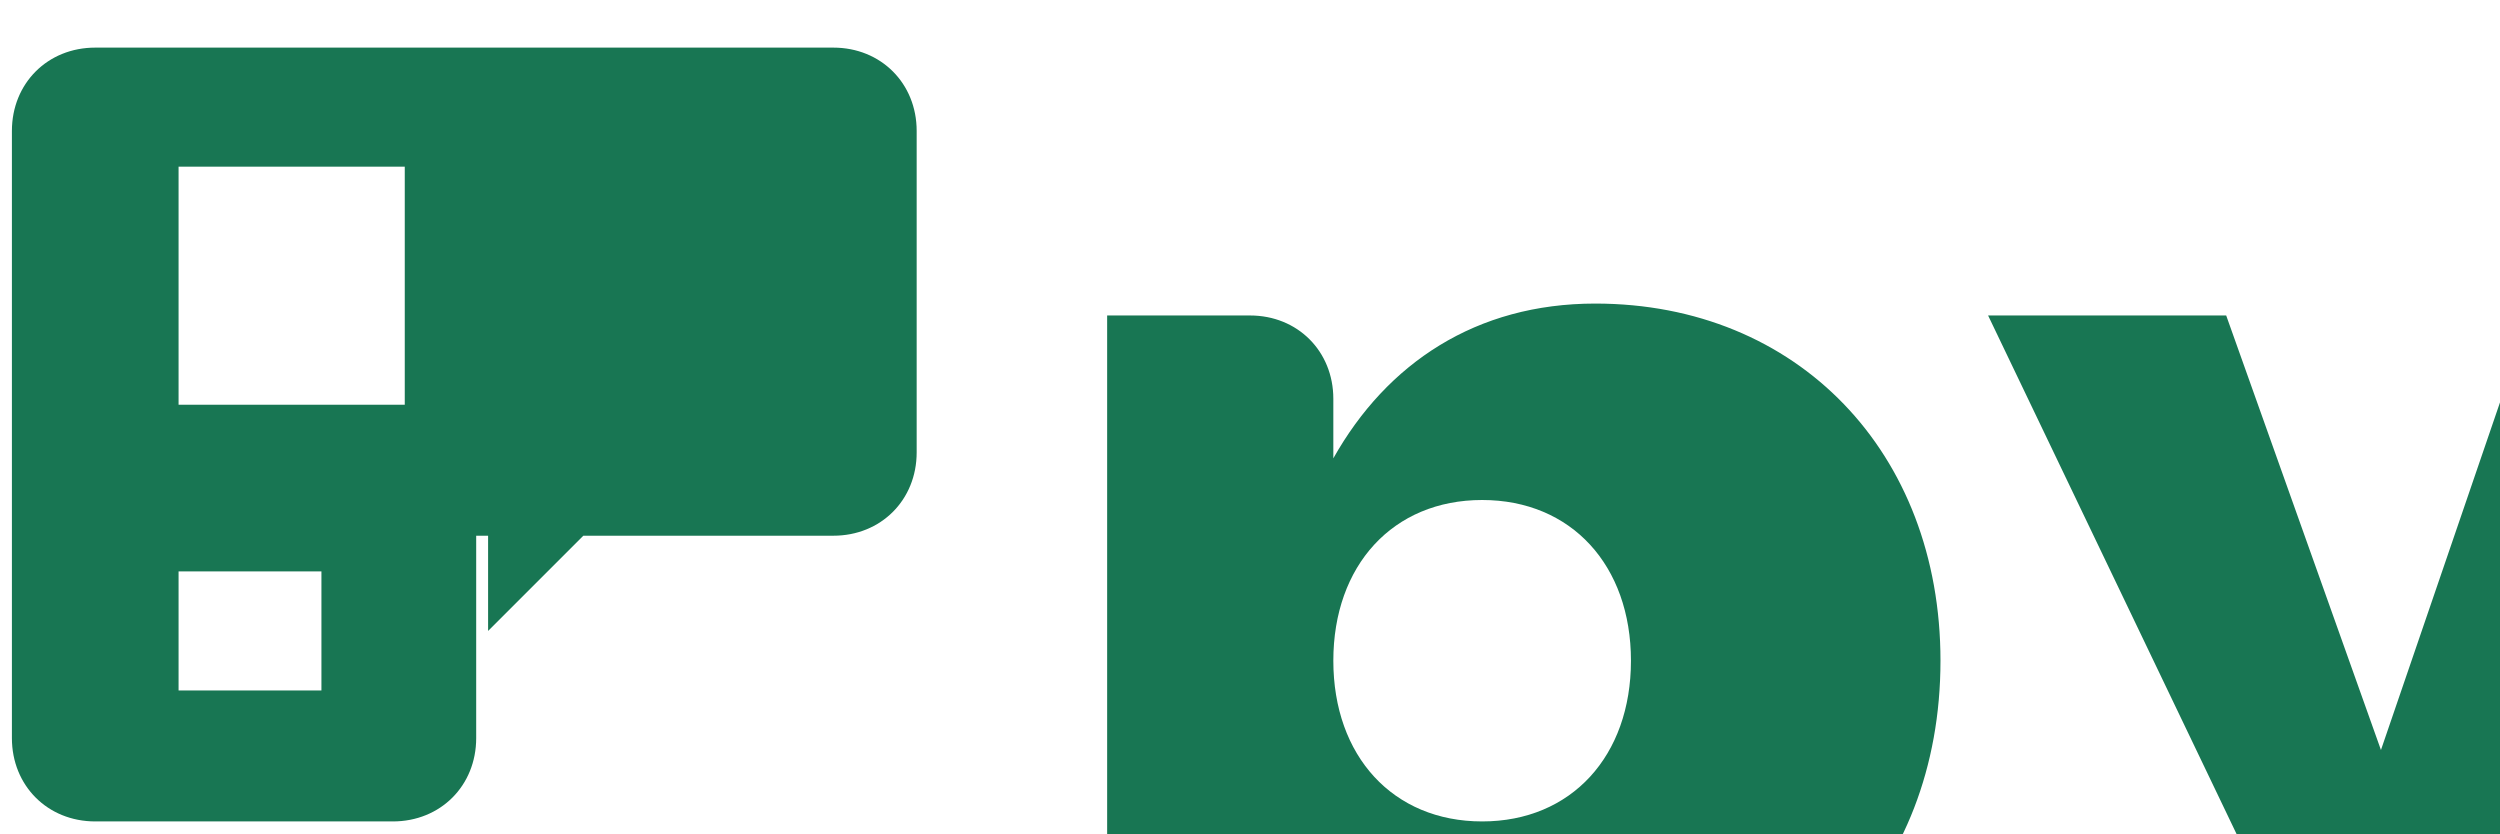
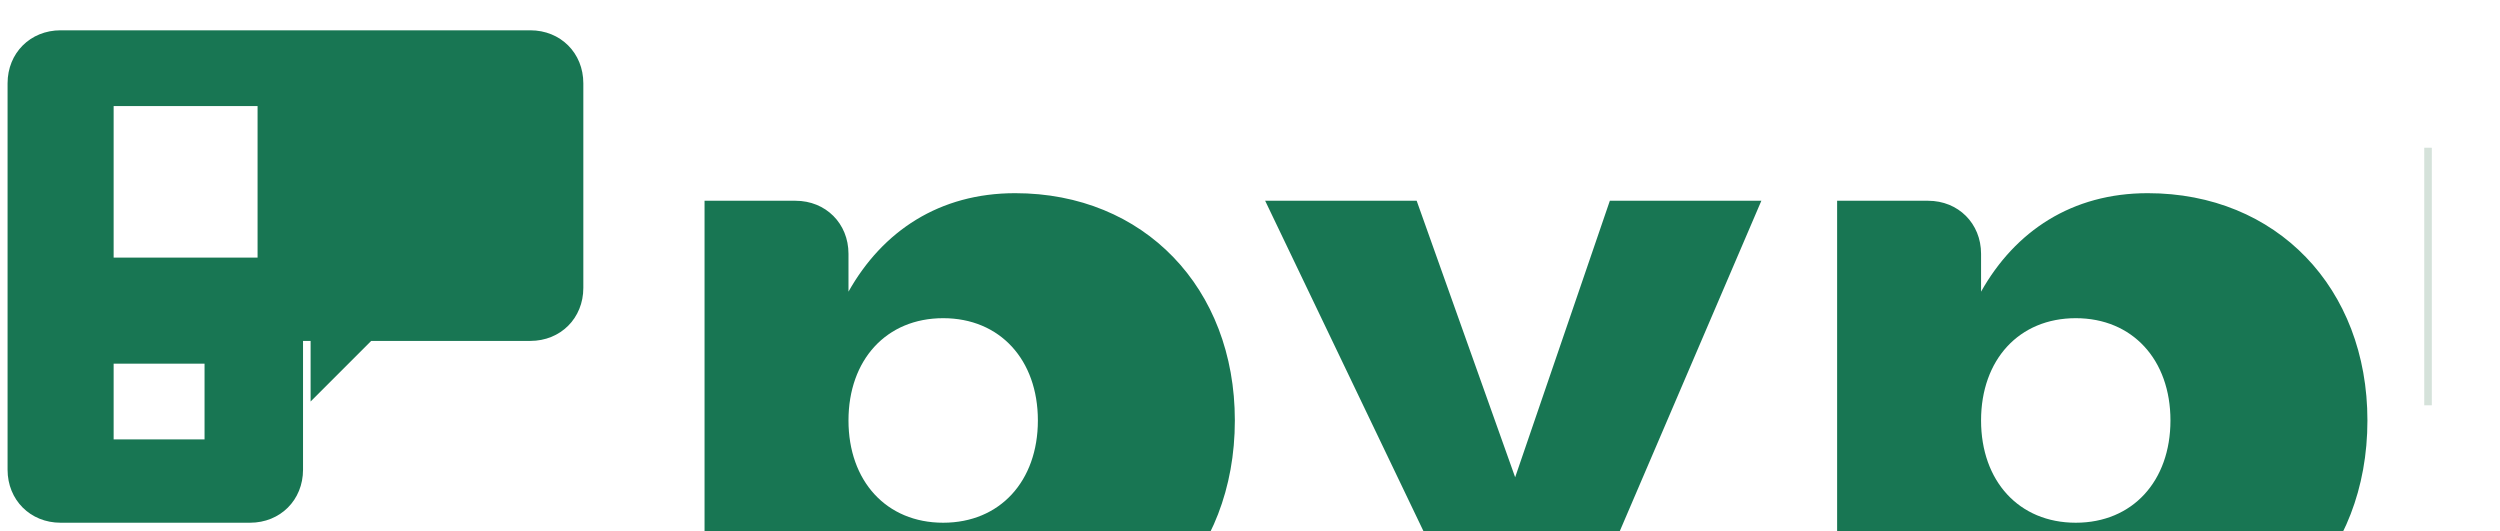
- <svg xmlns="http://www.w3.org/2000/svg" width="420" height="140" viewBox="0 0 420 140" role="img" aria-labelledby="title">
+ <svg xmlns="http://www.w3.org/2000/svg" width="660" height="140" viewBox="0 0 660 140" role="img" aria-labelledby="title">
  <g fill="#187653">
    <path d="M16 8h124c8 0 14 6 14 14v54c0 8-6 14-14 14H80v34c0 8-6 14-14 14H16c-8 0-14-6-14-14V22C2 14 8 8 16 8Zm14 20v40h38V28H30Zm0 68v20h24V96H30Zm52-48h58L82 106V48Z" />
    <path d="M186 53h24c8 0 14 6 14 14v10c9-16 24-26 44-26 34 0 58 25 58 60 0 36-25 61-58 61-18 0-34-7-44-23v48h-38V53Zm38 58c0 16 10 27 25 27s25-11 25-27-10-27-25-27-25 11-25 27Zm110-58h40l26 73 25-73h40l-48 112c-9 21-22 31-46 31h-22v-31h12c8 0 13-3 17-11l2-5-46-96Zm151 0h24c8 0 14 6 14 14v10c9-16 24-26 44-26 34 0 58 25 58 60 0 36-25 61-58 61-18 0-34-7-44-23v48h-38V53Zm38 58c0 16 10 27 25 27s25-11 25-27-10-27-25-27-25 11-25 27Z" />
+     <path d="M641 39v68" fill="none" stroke="#d5e2da" stroke-width="2" />
  </g>
</svg>
